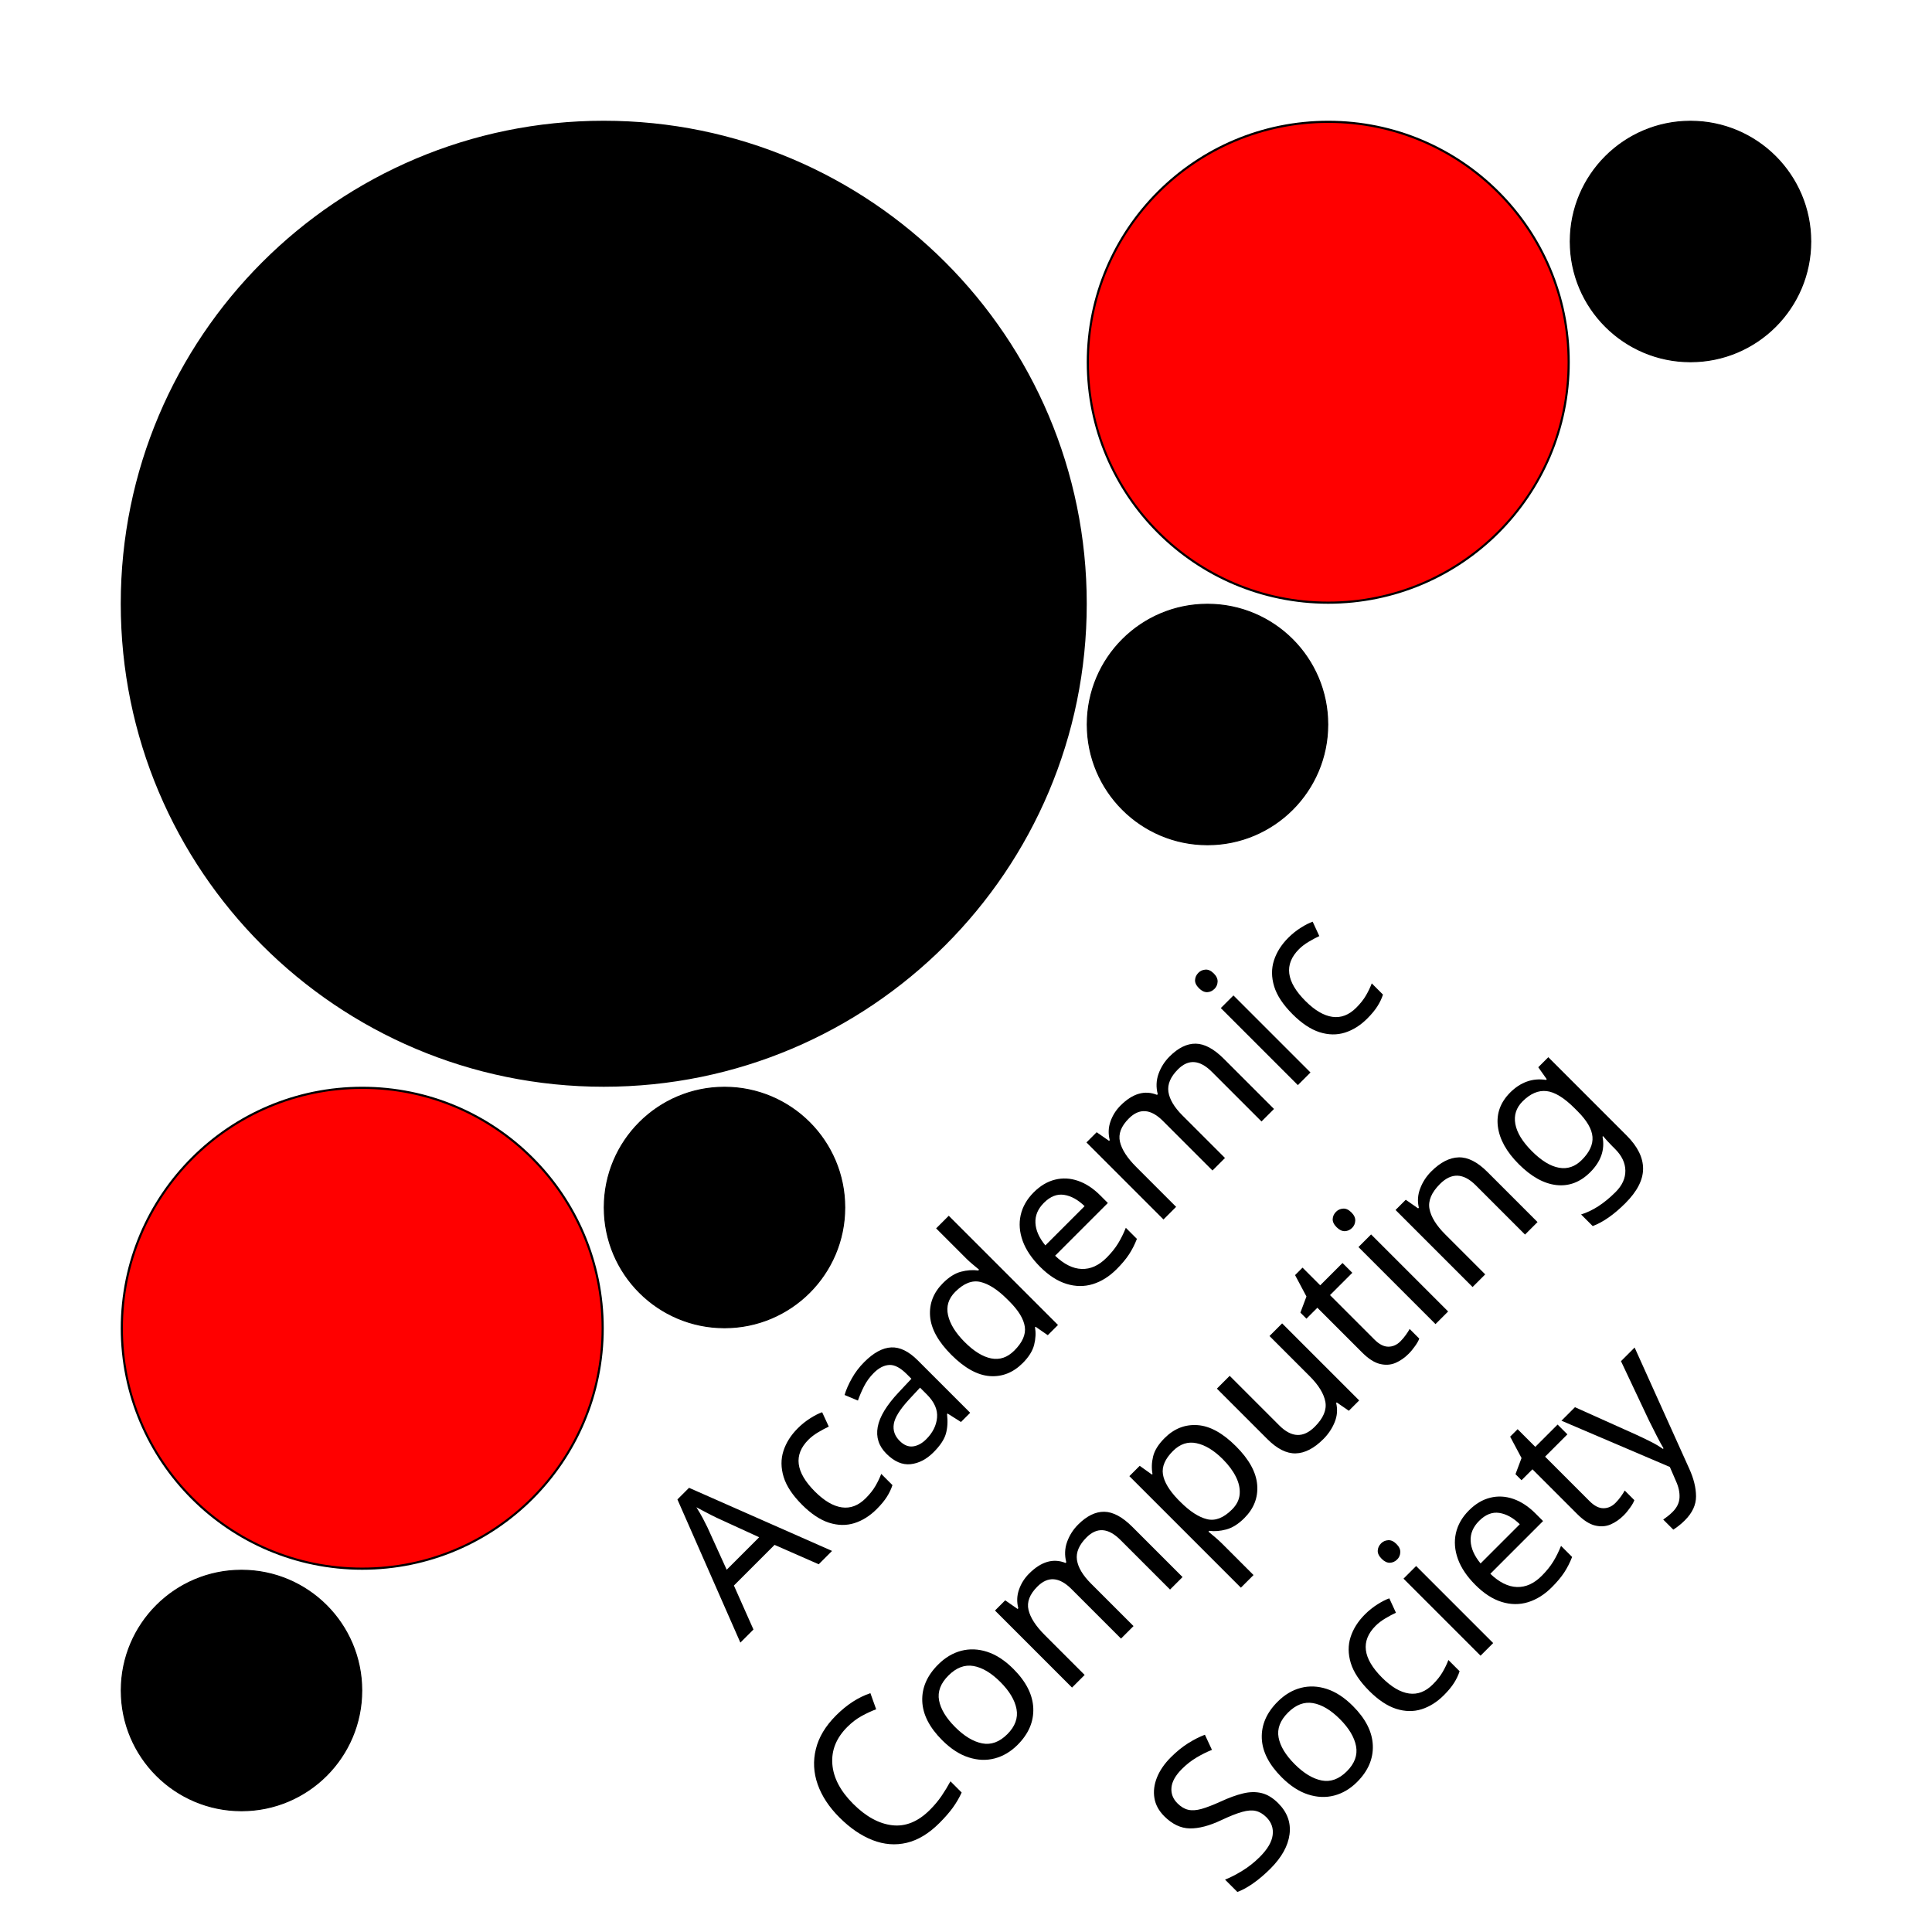
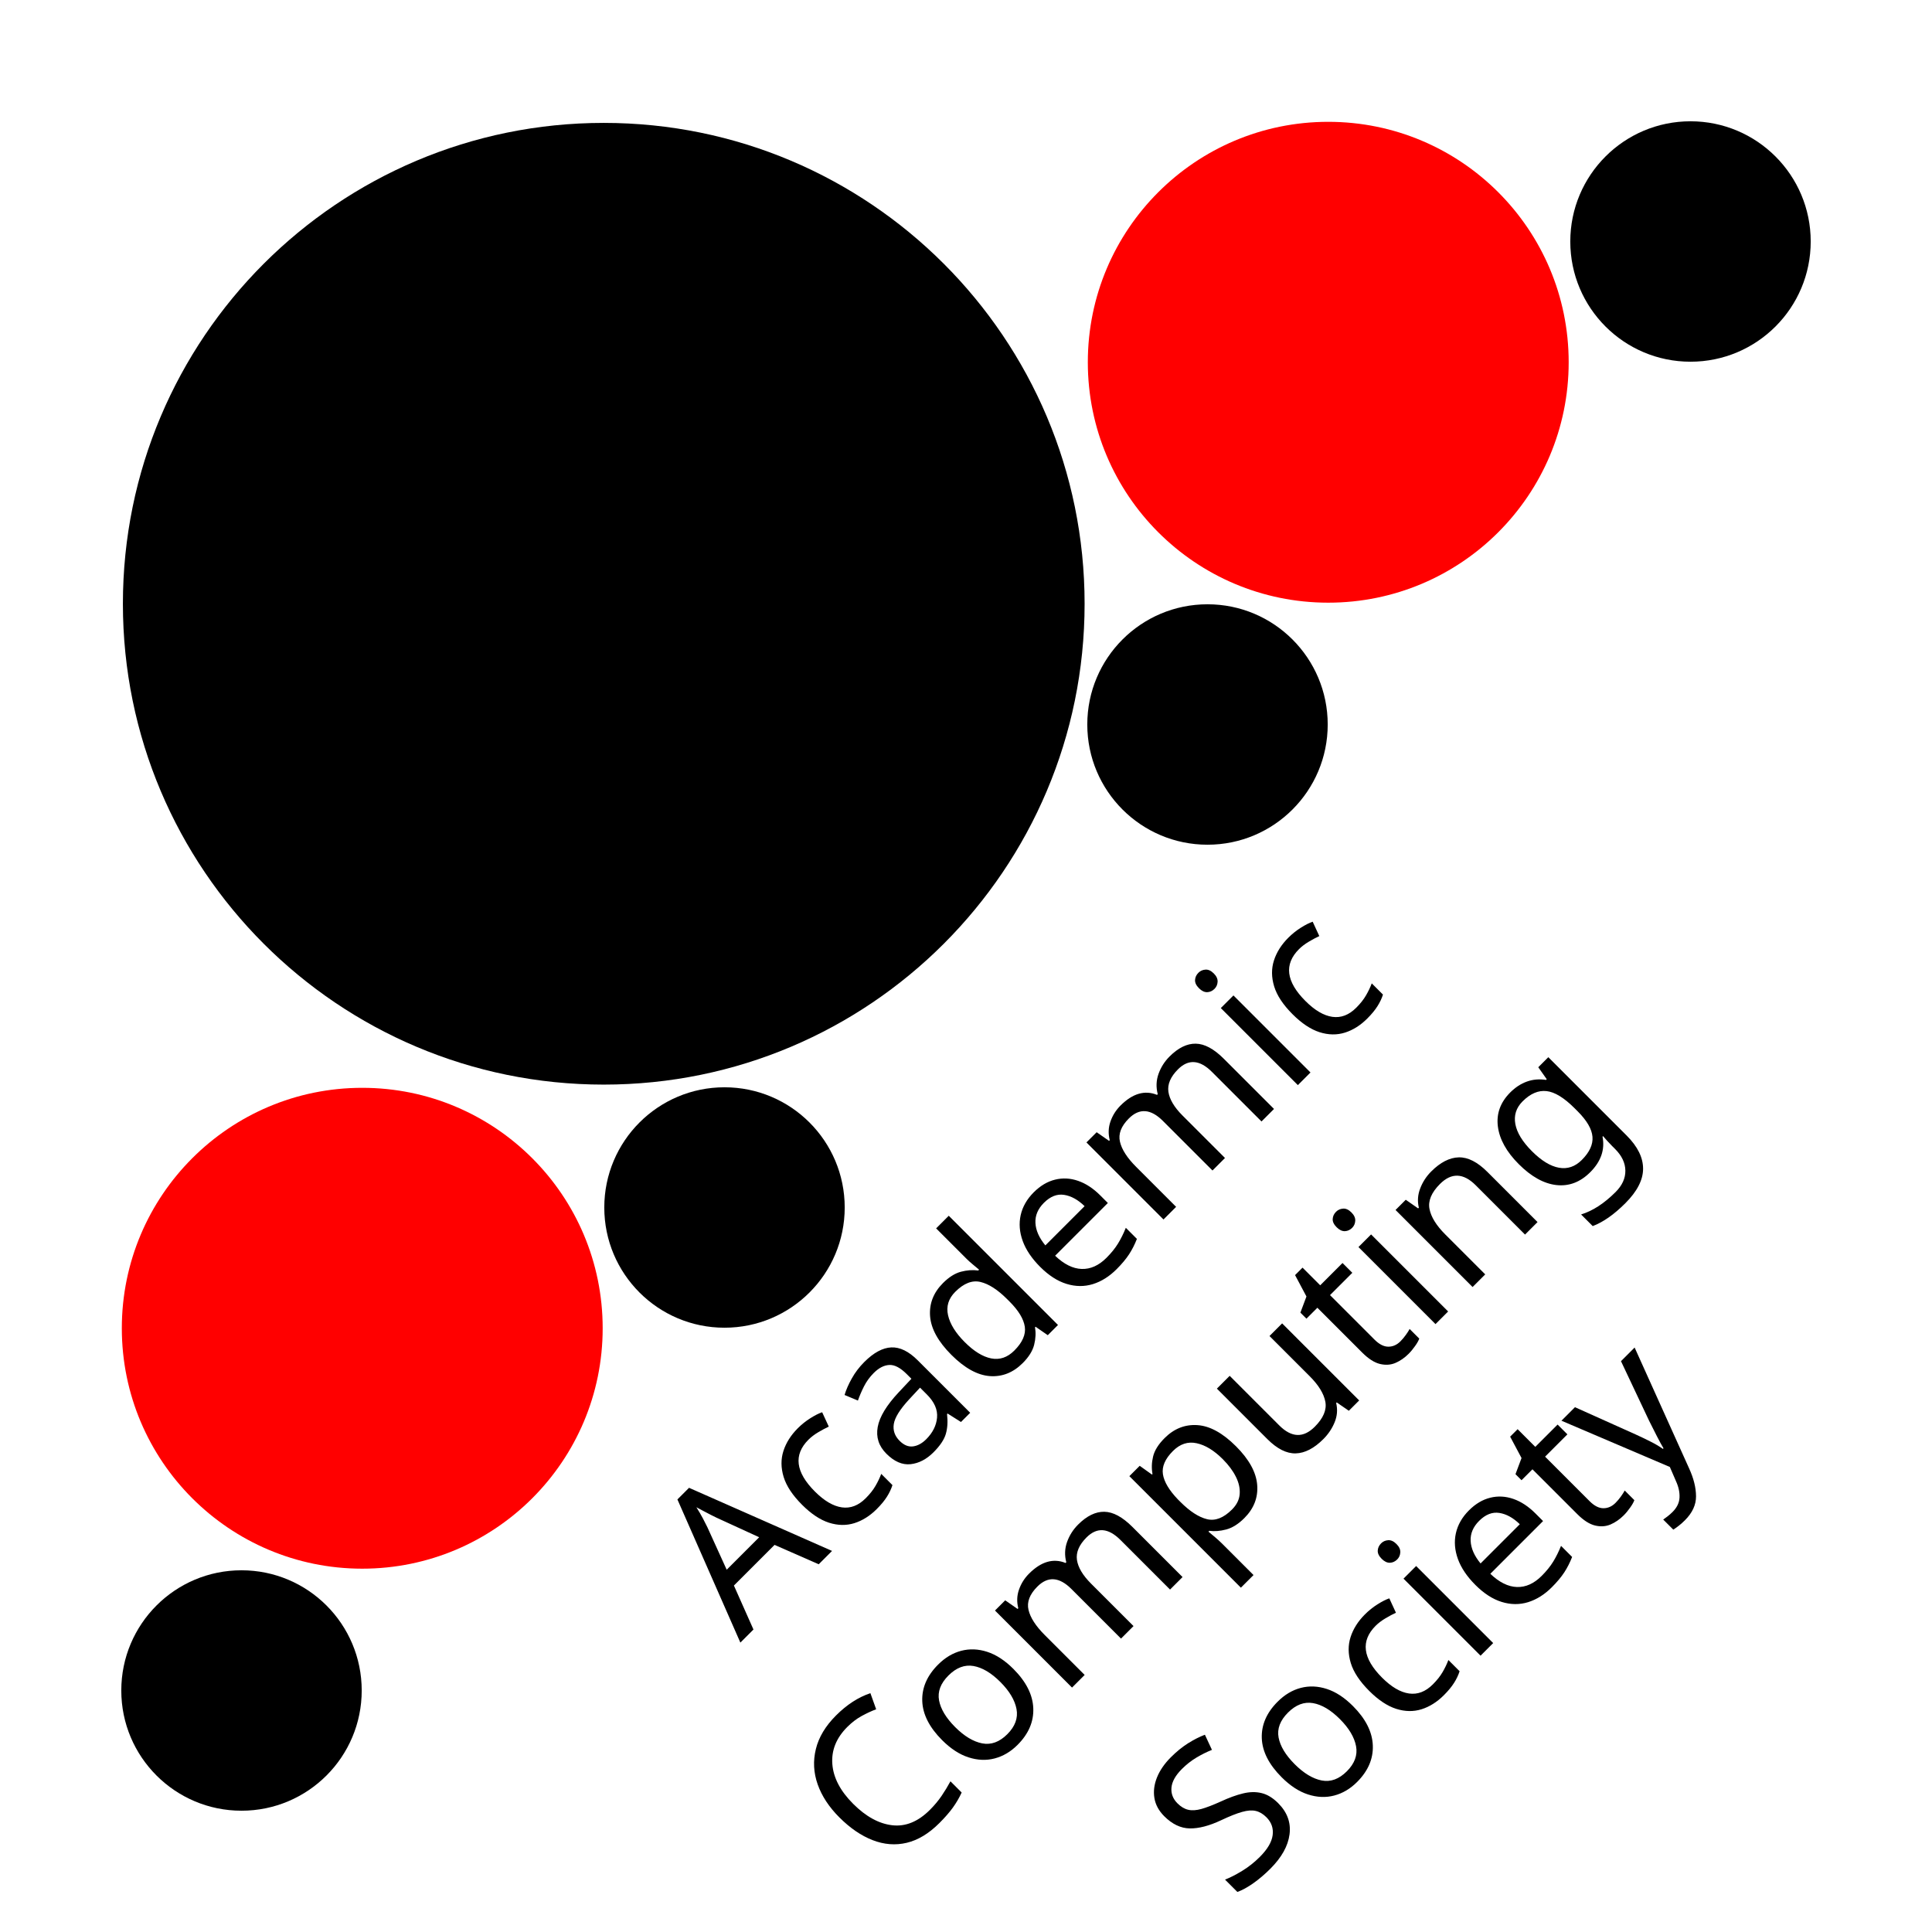
<svg xmlns="http://www.w3.org/2000/svg" width="512" height="512" viewBox="0 0 512 512" id="svg2" version="1.1">
  <defs id="defs4" />
  <g id="layer1" transform="translate(0,-540.3622)">
-     <circle style="fill:#000000;fill-rule:evenodd;stroke:#000000;stroke-width:1.138px;stroke-linecap:butt;stroke-linejoin:miter;stroke-opacity:1" id="path3338" cx="160" cy="700.362" r="127.431" />
-     <circle style="fill:#ff0000;fill-rule:evenodd;stroke:#000000;stroke-width:0.569px;stroke-linecap:butt;stroke-linejoin:miter;stroke-opacity:1" id="path3338-2" cx="352" cy="636.362" r="63.716" />
-     <circle style="fill:#000000;fill-rule:evenodd;stroke:#000000;stroke-width:0.284px;stroke-linecap:butt;stroke-linejoin:miter;stroke-opacity:1" id="path3338-2-4" cx="448" cy="604.362" r="31.858" />
-     <circle style="fill:#000000;fill-rule:evenodd;stroke:#000000;stroke-width:0.284px;stroke-linecap:butt;stroke-linejoin:miter;stroke-opacity:1" id="path3338-2-4-1" cx="320" cy="732.362" r="31.858" />
+     <circle style="fill:#000000;fill-rule:evenodd;stroke:none;stroke-width:1.138px;stroke-linecap:butt;stroke-linejoin:miter;stroke-opacity:1" id="path3338" cx="160" cy="700.362" r="127.431" />
+     <circle style="fill:#ff0000;fill-rule:evenodd;stroke:none;stroke-width:0.569px;stroke-linecap:butt;stroke-linejoin:miter;stroke-opacity:1" id="path3338-2" cx="352" cy="636.362" r="63.716" />
+     <circle style="fill:#000000;fill-rule:evenodd;stroke:none;stroke-width:0.284px;stroke-linecap:butt;stroke-linejoin:miter;stroke-opacity:1" id="path3338-2-4" cx="448" cy="604.362" r="31.858" />
+     <circle style="fill:#000000;fill-rule:evenodd;stroke:none;stroke-width:0.284px;stroke-linecap:butt;stroke-linejoin:miter;stroke-opacity:1" id="path3338-2-4-1" cx="320" cy="732.362" r="31.858" />
    <text xml:space="preserve" style="font-style:normal;font-variant:normal;font-weight:normal;font-stretch:normal;font-size:43.091px;line-height:125%;font-family:sans-serif;-inkscape-font-specification:sans-serif;letter-spacing:0px;word-spacing:0px;fill:#000000;fill-opacity:1;stroke:none;stroke-width:1px;stroke-linecap:butt;stroke-linejoin:miter;stroke-opacity:1" x="-389.892" y="828.64" id="text3408" transform="matrix(0.7071068,-0.7071068,0.7071068,0.7071068,0,0)">
      <tspan x="-389.892" y="828.64" id="tspan3412" style="font-style:normal;font-variant:normal;font-weight:normal;font-stretch:normal;font-size:53.864px;font-family:'Merriweather Sans';-inkscape-font-specification:'Merriweather Sans';text-align:center;text-anchor:middle">Academic</tspan>
      <tspan x="-380.849" y="899.218" style="font-style:normal;font-variant:normal;font-weight:normal;font-stretch:normal;font-size:53.864px;font-family:'Merriweather Sans';-inkscape-font-specification:'Merriweather Sans';text-align:center;text-anchor:middle" id="tspan3358">Computing </tspan>
      <tspan x="-389.892" y="969.795" style="font-style:normal;font-variant:normal;font-weight:normal;font-stretch:normal;font-size:53.864px;font-family:'Merriweather Sans';-inkscape-font-specification:'Merriweather Sans';text-align:center;text-anchor:middle" id="tspan3354">Society</tspan>
    </text>
-     <circle style="fill:#ff0000;fill-rule:evenodd;stroke:#000000;stroke-width:0.569px;stroke-linecap:butt;stroke-linejoin:miter;stroke-opacity:1" id="path3338-2-2" cx="96" cy="892.362" r="63.716" />
-     <circle style="fill:#000000;fill-rule:evenodd;stroke:#000000;stroke-width:0.284px;stroke-linecap:butt;stroke-linejoin:miter;stroke-opacity:1" id="path3338-2-4-0" cx="192" cy="860.362" r="31.858" />
-     <circle style="fill:#000000;fill-rule:evenodd;stroke:#000000;stroke-width:0.284px;stroke-linecap:butt;stroke-linejoin:miter;stroke-opacity:1" id="path3338-2-4-1-3" cx="64" cy="988.362" r="31.858" />
+     <circle style="fill:#ff0000;fill-rule:evenodd;stroke:none;stroke-width:0.569px;stroke-linecap:butt;stroke-linejoin:miter;stroke-opacity:1" id="path3338-2-2" cx="96" cy="892.362" r="63.716" />
+     <circle style="fill:#000000;fill-rule:evenodd;stroke:none;stroke-width:0.284px;stroke-linecap:butt;stroke-linejoin:miter;stroke-opacity:1" id="path3338-2-4-0" cx="192" cy="860.362" r="31.858" />
+     <circle style="fill:#000000;fill-rule:evenodd;stroke:none;stroke-width:0.284px;stroke-linecap:butt;stroke-linejoin:miter;stroke-opacity:1" id="path3338-2-4-1-3" cx="64" cy="988.362" r="31.858" />
  </g>
</svg>
